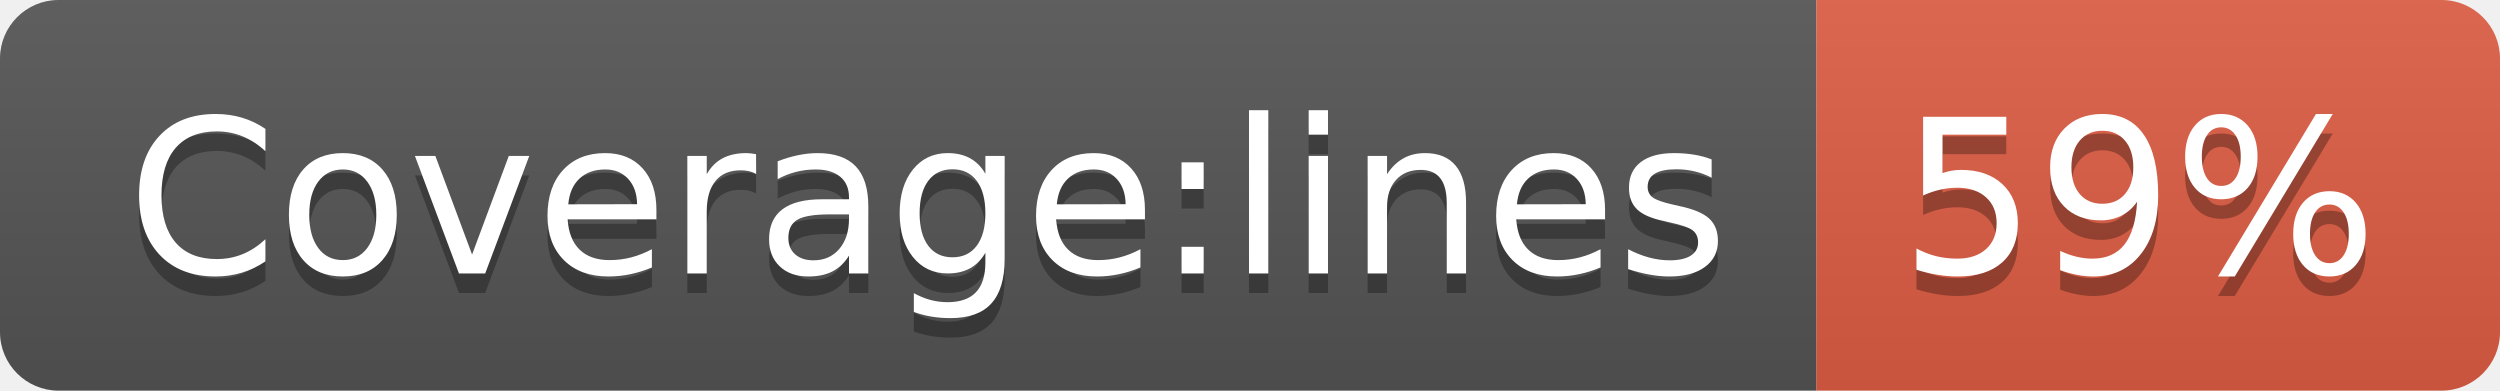
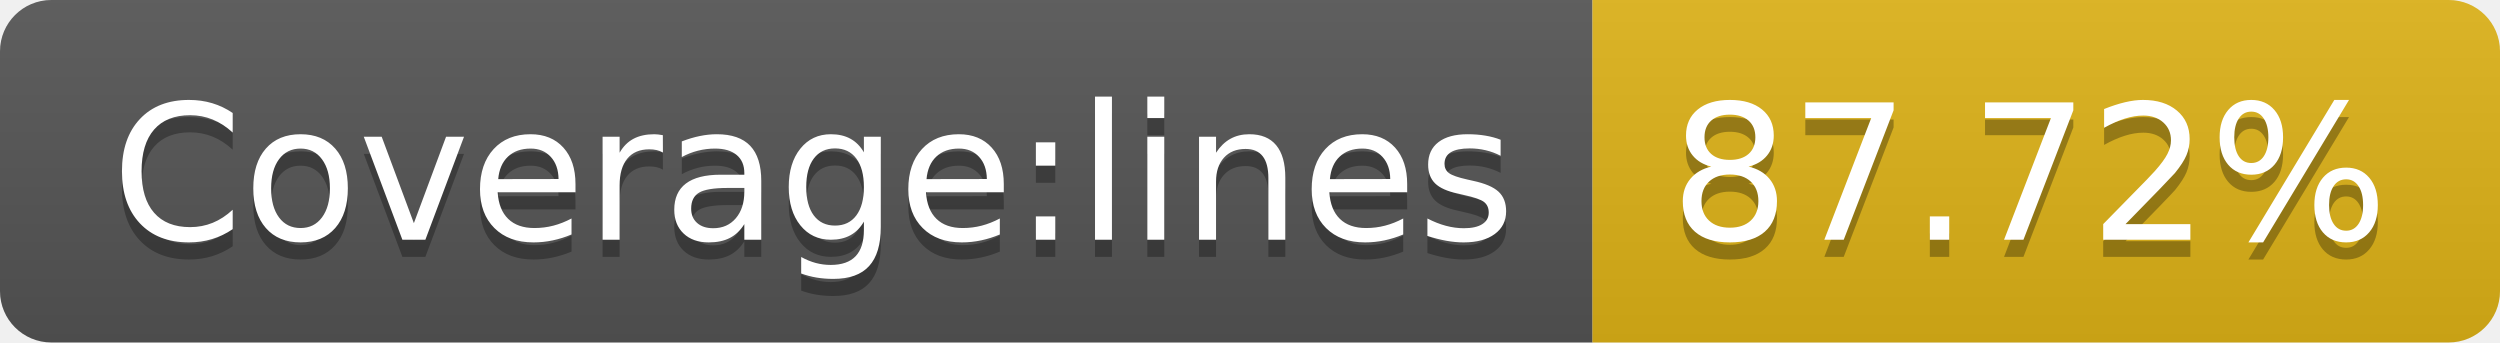
- <svg xmlns="http://www.w3.org/2000/svg" width="128" height="20">
+ <svg xmlns="http://www.w3.org/2000/svg" width="146" height="20">
  <linearGradient id="s" x2="0" y2="100%">
    <stop offset="0" stop-color="#bbb" stop-opacity=".1" />
    <stop offset="1" stop-opacity=".1" />
  </linearGradient>
  <clipPath id="r">
-     <rect width="128" height="20" rx="3" fill="#fff" />
+     <rect width="146" height="20" rx="3" fill="#fff" />
  </clipPath>
  <g clip-path="url(#r)">
    <rect width="93" height="20" fill="#555" />
-     <rect x="93" width="35" height="20" fill="#e05d44" />
-     <rect width="128" height="20" fill="url(#s)" />
+     <rect x="93" width="53" height="20" fill="#dfb317" />
+     <rect width="146" height="20" fill="url(#s)" />
  </g>
  <g fill="#fff" text-anchor="middle" font-family="DejaVu Sans,Verdana,Geneva,sans-serif" font-size="110">
    <text x="475" y="150" fill="#010101" fill-opacity=".3" transform="scale(.1)" textLength="830">Coverage:lines</text>
    <text x="475" y="140" transform="scale(.1)" textLength="830">Coverage:lines</text>
-     <text x="1095" y="150" fill="#010101" fill-opacity=".3" transform="scale(.1)" textLength="250">59%</text>
-     <text x="1095" y="140" transform="scale(.1)" textLength="250">59%</text>
+     <text x="1185" y="150" fill="#010101" fill-opacity=".3" transform="scale(.1)" textLength="430">87.72%</text>
+     <text x="1185" y="140" transform="scale(.1)" textLength="430">87.72%</text>
  </g>
</svg>
